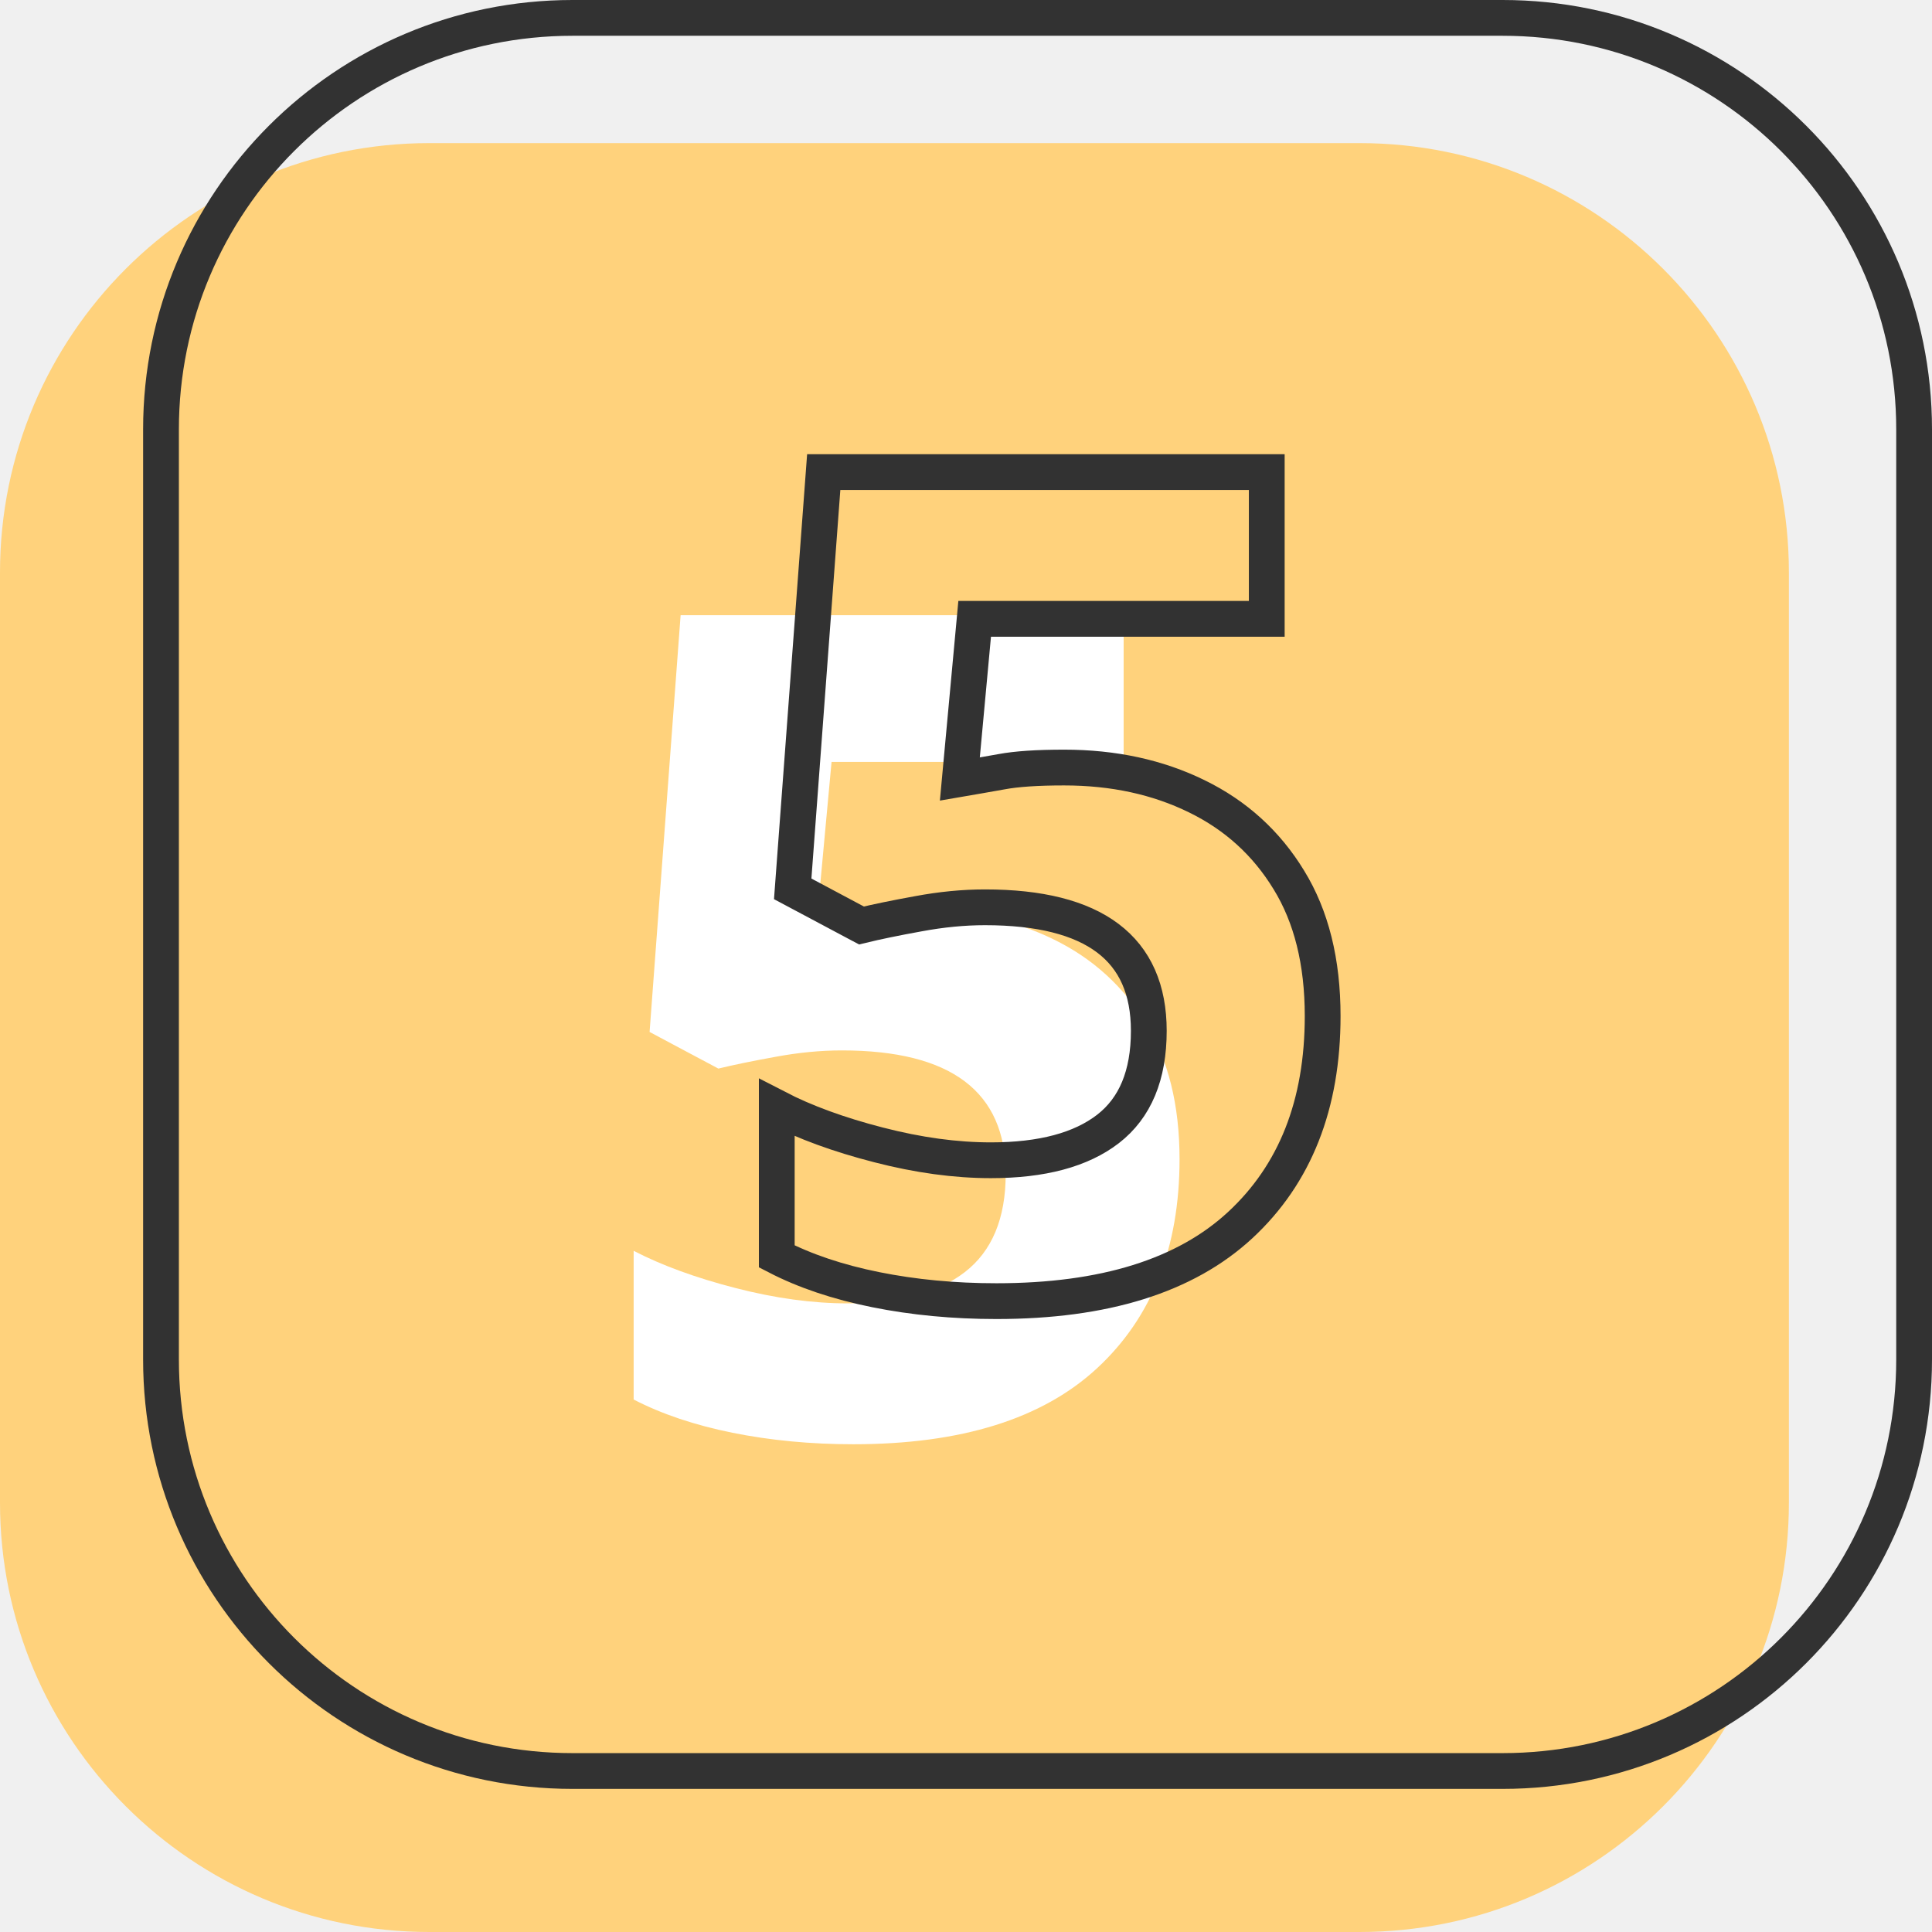
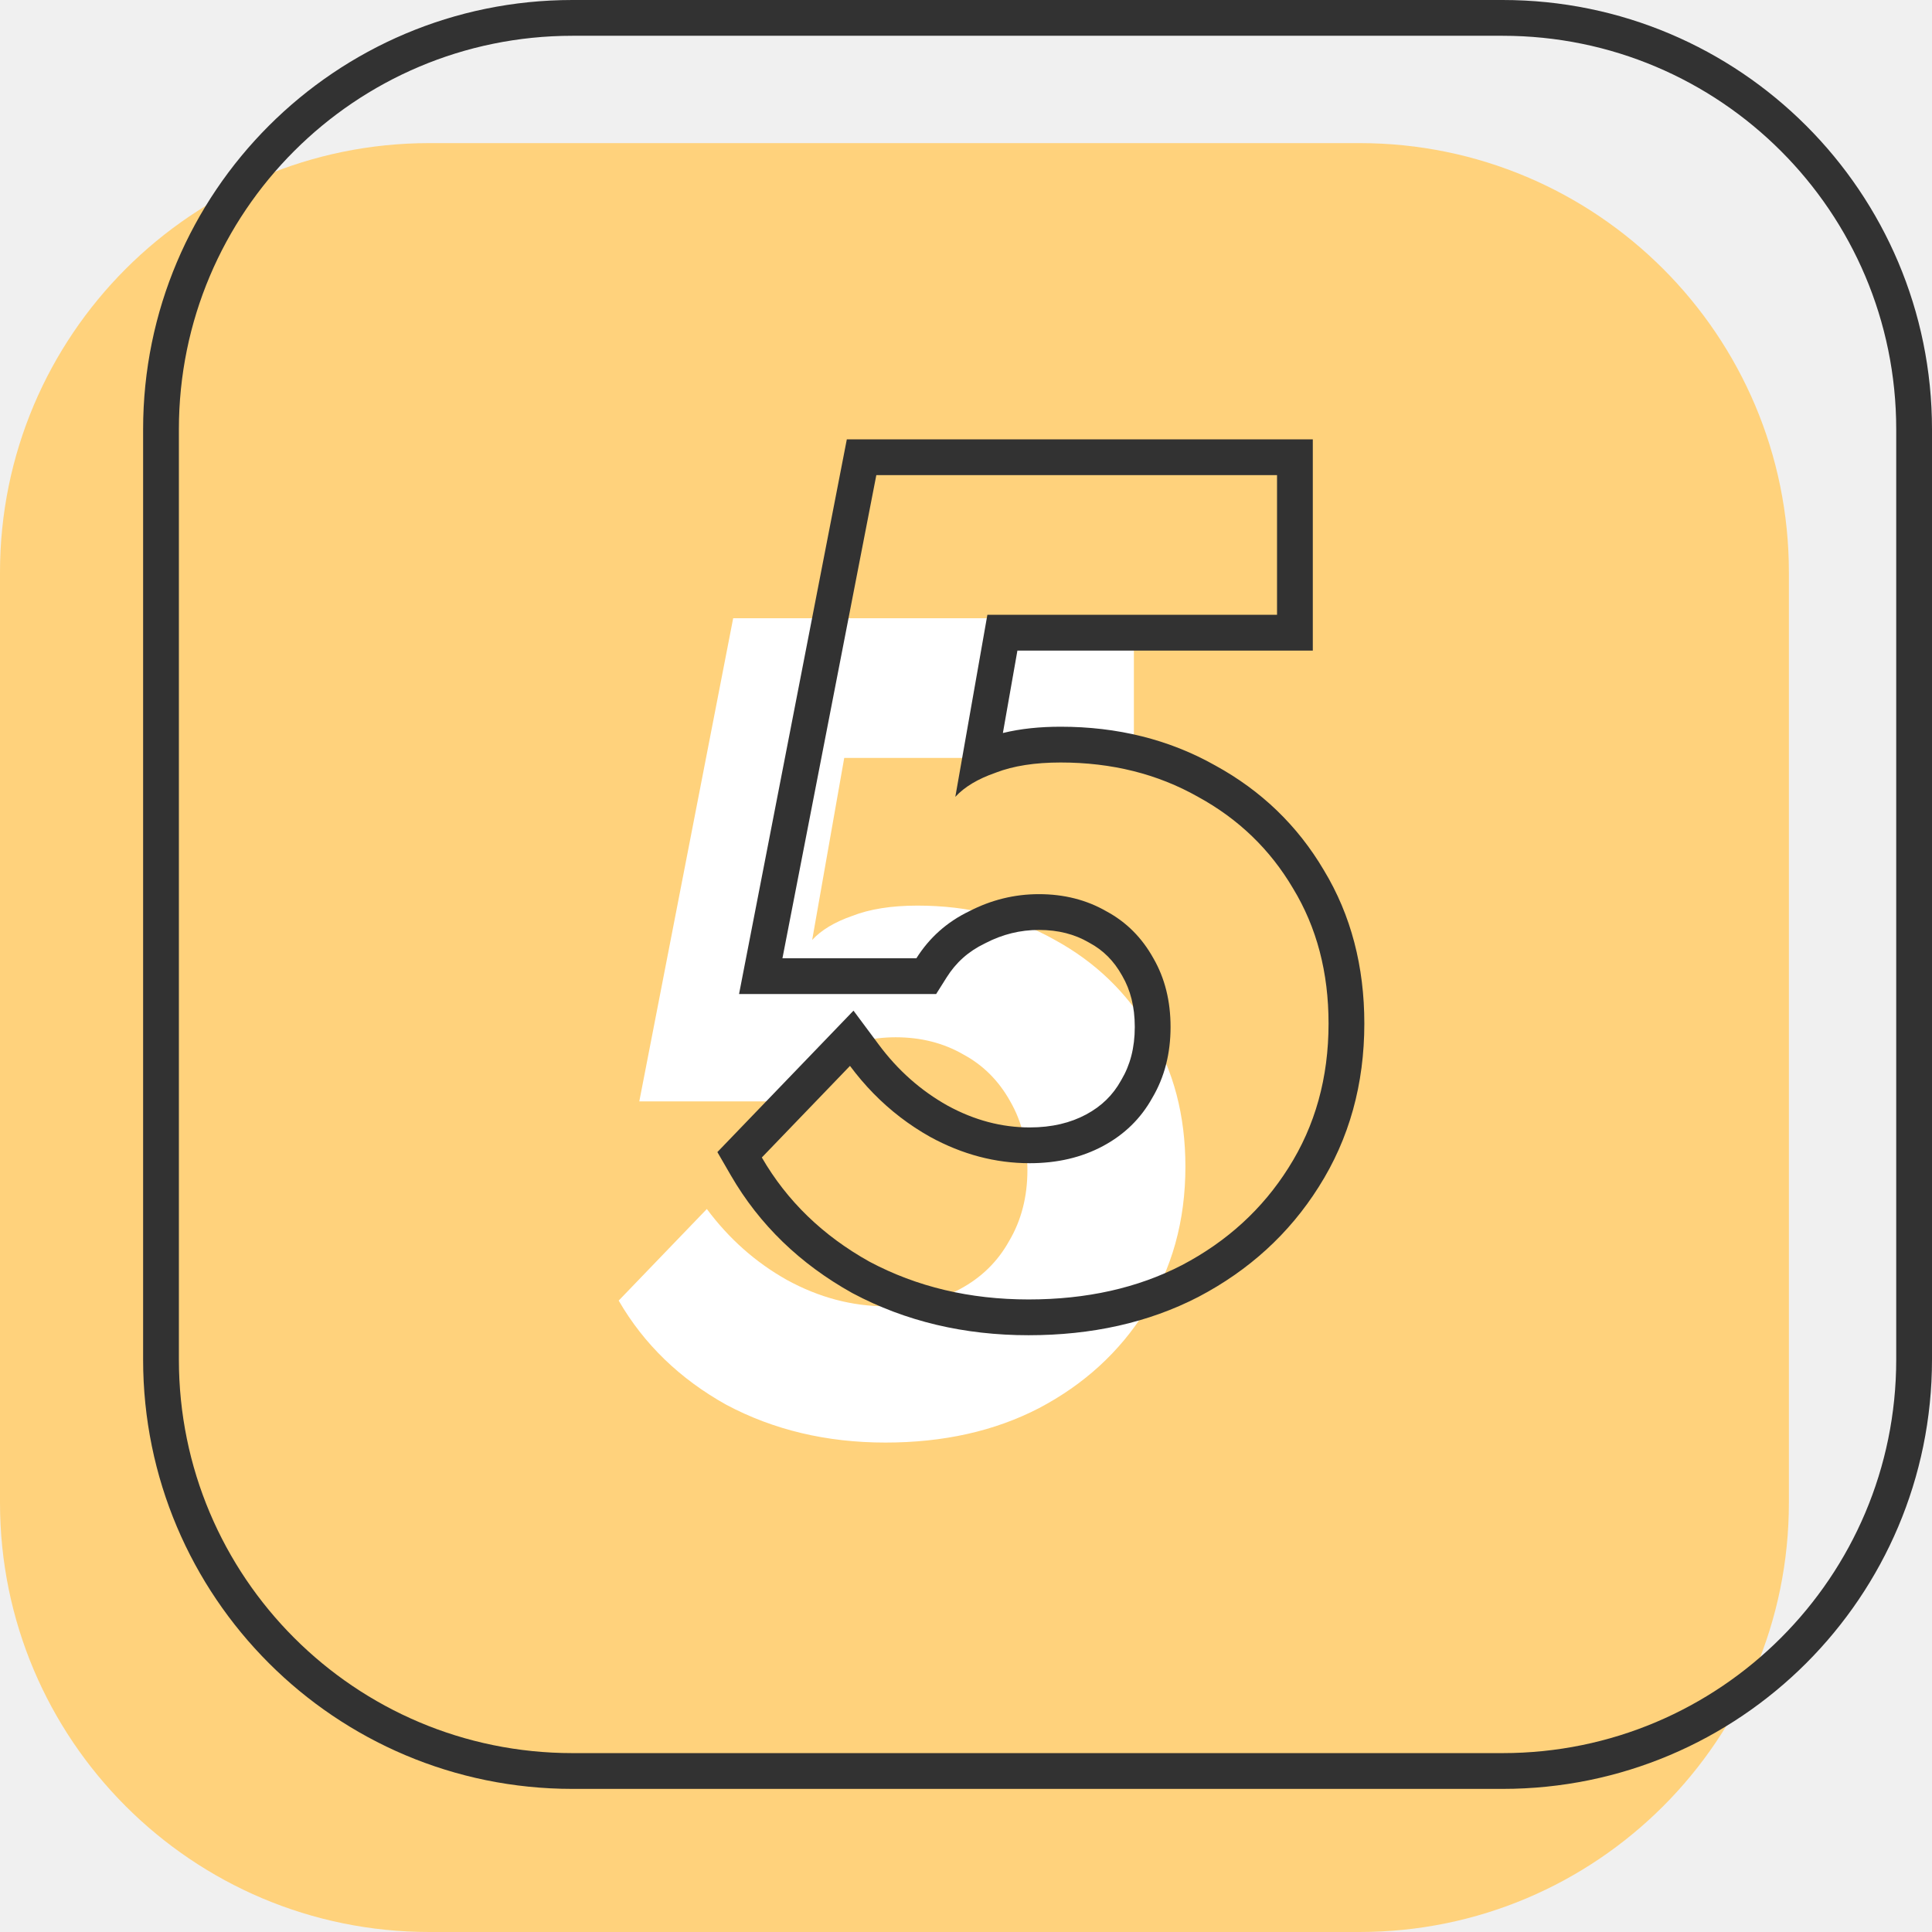
<svg xmlns="http://www.w3.org/2000/svg" width="108" height="108" viewBox="0 0 108 108" fill="none">
  <rect y="8" width="100" height="100" rx="24" fill="#FFD27C" />
  <rect x="9" y="1" width="98" height="98" rx="23" stroke="#323232" stroke-width="2" />
-   <text fill="white" xml:space="preserve" style="white-space: pre" font-family="Raleway" font-size="64" font-weight="bold" letter-spacing="0.01em">
-     <tspan x="32.281" y="80.092">5</tspan>
-   </text>
-   <text stroke="#323232" stroke-width="2" xml:space="preserve" style="white-space: pre" font-family="Raleway" font-size="64" font-weight="bold" letter-spacing="0.01em">
-     <tspan x="40.281" y="72.092">5</tspan>
-   </text>
+   <path d="M49.497 80.64C46.212 80.64 43.247 79.936 40.601 78.528C37.999 77.077 35.993 75.136 34.585 72.704L39.513 67.584C40.751 69.248 42.244 70.571 43.993 71.552C45.785 72.533 47.641 73.024 49.561 73.024C51.097 73.024 52.463 72.704 53.657 72.064C54.852 71.424 55.769 70.528 56.409 69.376C57.092 68.224 57.433 66.901 57.433 65.408C57.433 63.957 57.113 62.677 56.473 61.568C55.833 60.416 54.959 59.541 53.849 58.944C52.74 58.304 51.481 57.984 50.073 57.984C48.708 57.984 47.407 58.304 46.169 58.944C44.932 59.541 43.951 60.416 43.225 61.568H35.737L40.985 34.56H63.385V42.368H47.193L45.401 52.544C45.913 51.989 46.66 51.541 47.641 51.2C48.623 50.816 49.839 50.624 51.289 50.624C54.148 50.624 56.708 51.264 58.969 52.544C61.231 53.781 63.001 55.488 64.281 57.664C65.604 59.84 66.265 62.357 66.265 65.216C66.265 68.245 65.519 70.933 64.025 73.28C62.575 75.584 60.591 77.397 58.073 78.72C55.599 80 52.74 80.64 49.497 80.64Z" fill="white" />
+   <path fill-rule="evenodd" clip-rule="evenodd" d="M47.646 72.284L47.63 72.275C44.732 70.659 42.456 68.469 40.856 65.706L40.102 64.402L47.711 56.496L49.12 58.39C50.193 59.834 51.473 60.964 52.965 61.802C54.479 62.63 56.004 63.024 57.563 63.024C58.814 63.024 59.847 62.765 60.715 62.301C61.581 61.836 62.215 61.211 62.663 60.404L62.676 60.38L62.691 60.356C63.17 59.547 63.435 58.584 63.435 57.408C63.435 56.26 63.185 55.334 62.743 54.567L62.735 54.553L62.727 54.539C62.264 53.705 61.66 53.112 60.903 52.705L60.877 52.691L60.852 52.676C60.076 52.228 59.168 51.984 58.075 51.984C57.036 51.984 56.049 52.224 55.09 52.72L55.066 52.733L55.041 52.745C54.138 53.181 53.443 53.802 52.92 54.633L52.331 55.568H41.313L47.338 24.56H73.387V36.368H56.874L56.062 40.976C57.055 40.731 58.14 40.624 59.291 40.624C62.455 40.624 65.356 41.334 67.944 42.796C70.505 44.2 72.535 46.153 74 48.637C75.53 51.16 76.267 54.042 76.267 57.216C76.267 60.588 75.431 63.654 73.717 66.349C72.07 68.963 69.819 71.012 67.005 72.49L66.994 72.496C64.192 73.945 61.009 74.64 57.499 74.64C53.918 74.64 50.625 73.87 47.663 72.293L47.646 72.284ZM72.027 65.28C73.52 62.933 74.267 60.245 74.267 57.216C74.267 54.357 73.606 51.84 72.283 49.664C71.003 47.488 69.233 45.781 66.971 44.544C64.71 43.264 62.15 42.624 59.291 42.624C57.855 42.624 56.649 42.812 55.673 43.188C55.663 43.192 55.653 43.196 55.643 43.2C54.662 43.541 53.915 43.989 53.403 44.544L55.195 34.368H71.387V26.56H48.987L43.739 53.568H51.227C51.953 52.416 52.934 51.541 54.171 50.944C55.408 50.304 56.71 49.984 58.075 49.984C59.483 49.984 60.742 50.304 61.851 50.944C62.961 51.541 63.835 52.416 64.475 53.568C65.115 54.677 65.435 55.957 65.435 57.408C65.435 58.901 65.094 60.224 64.411 61.376C63.771 62.528 62.854 63.424 61.659 64.064C60.465 64.704 59.099 65.024 57.563 65.024C55.643 65.024 53.787 64.533 51.995 63.552C50.821 62.893 49.762 62.08 48.818 61.114C48.356 60.641 47.922 60.13 47.515 59.584L42.587 64.704C43.995 67.136 46.001 69.077 48.603 70.528C51.248 71.936 54.214 72.64 57.499 72.64C60.742 72.64 63.6 72 66.075 70.72C68.593 69.397 70.576 67.584 72.027 65.28Z" fill="#323232" />
</svg>
